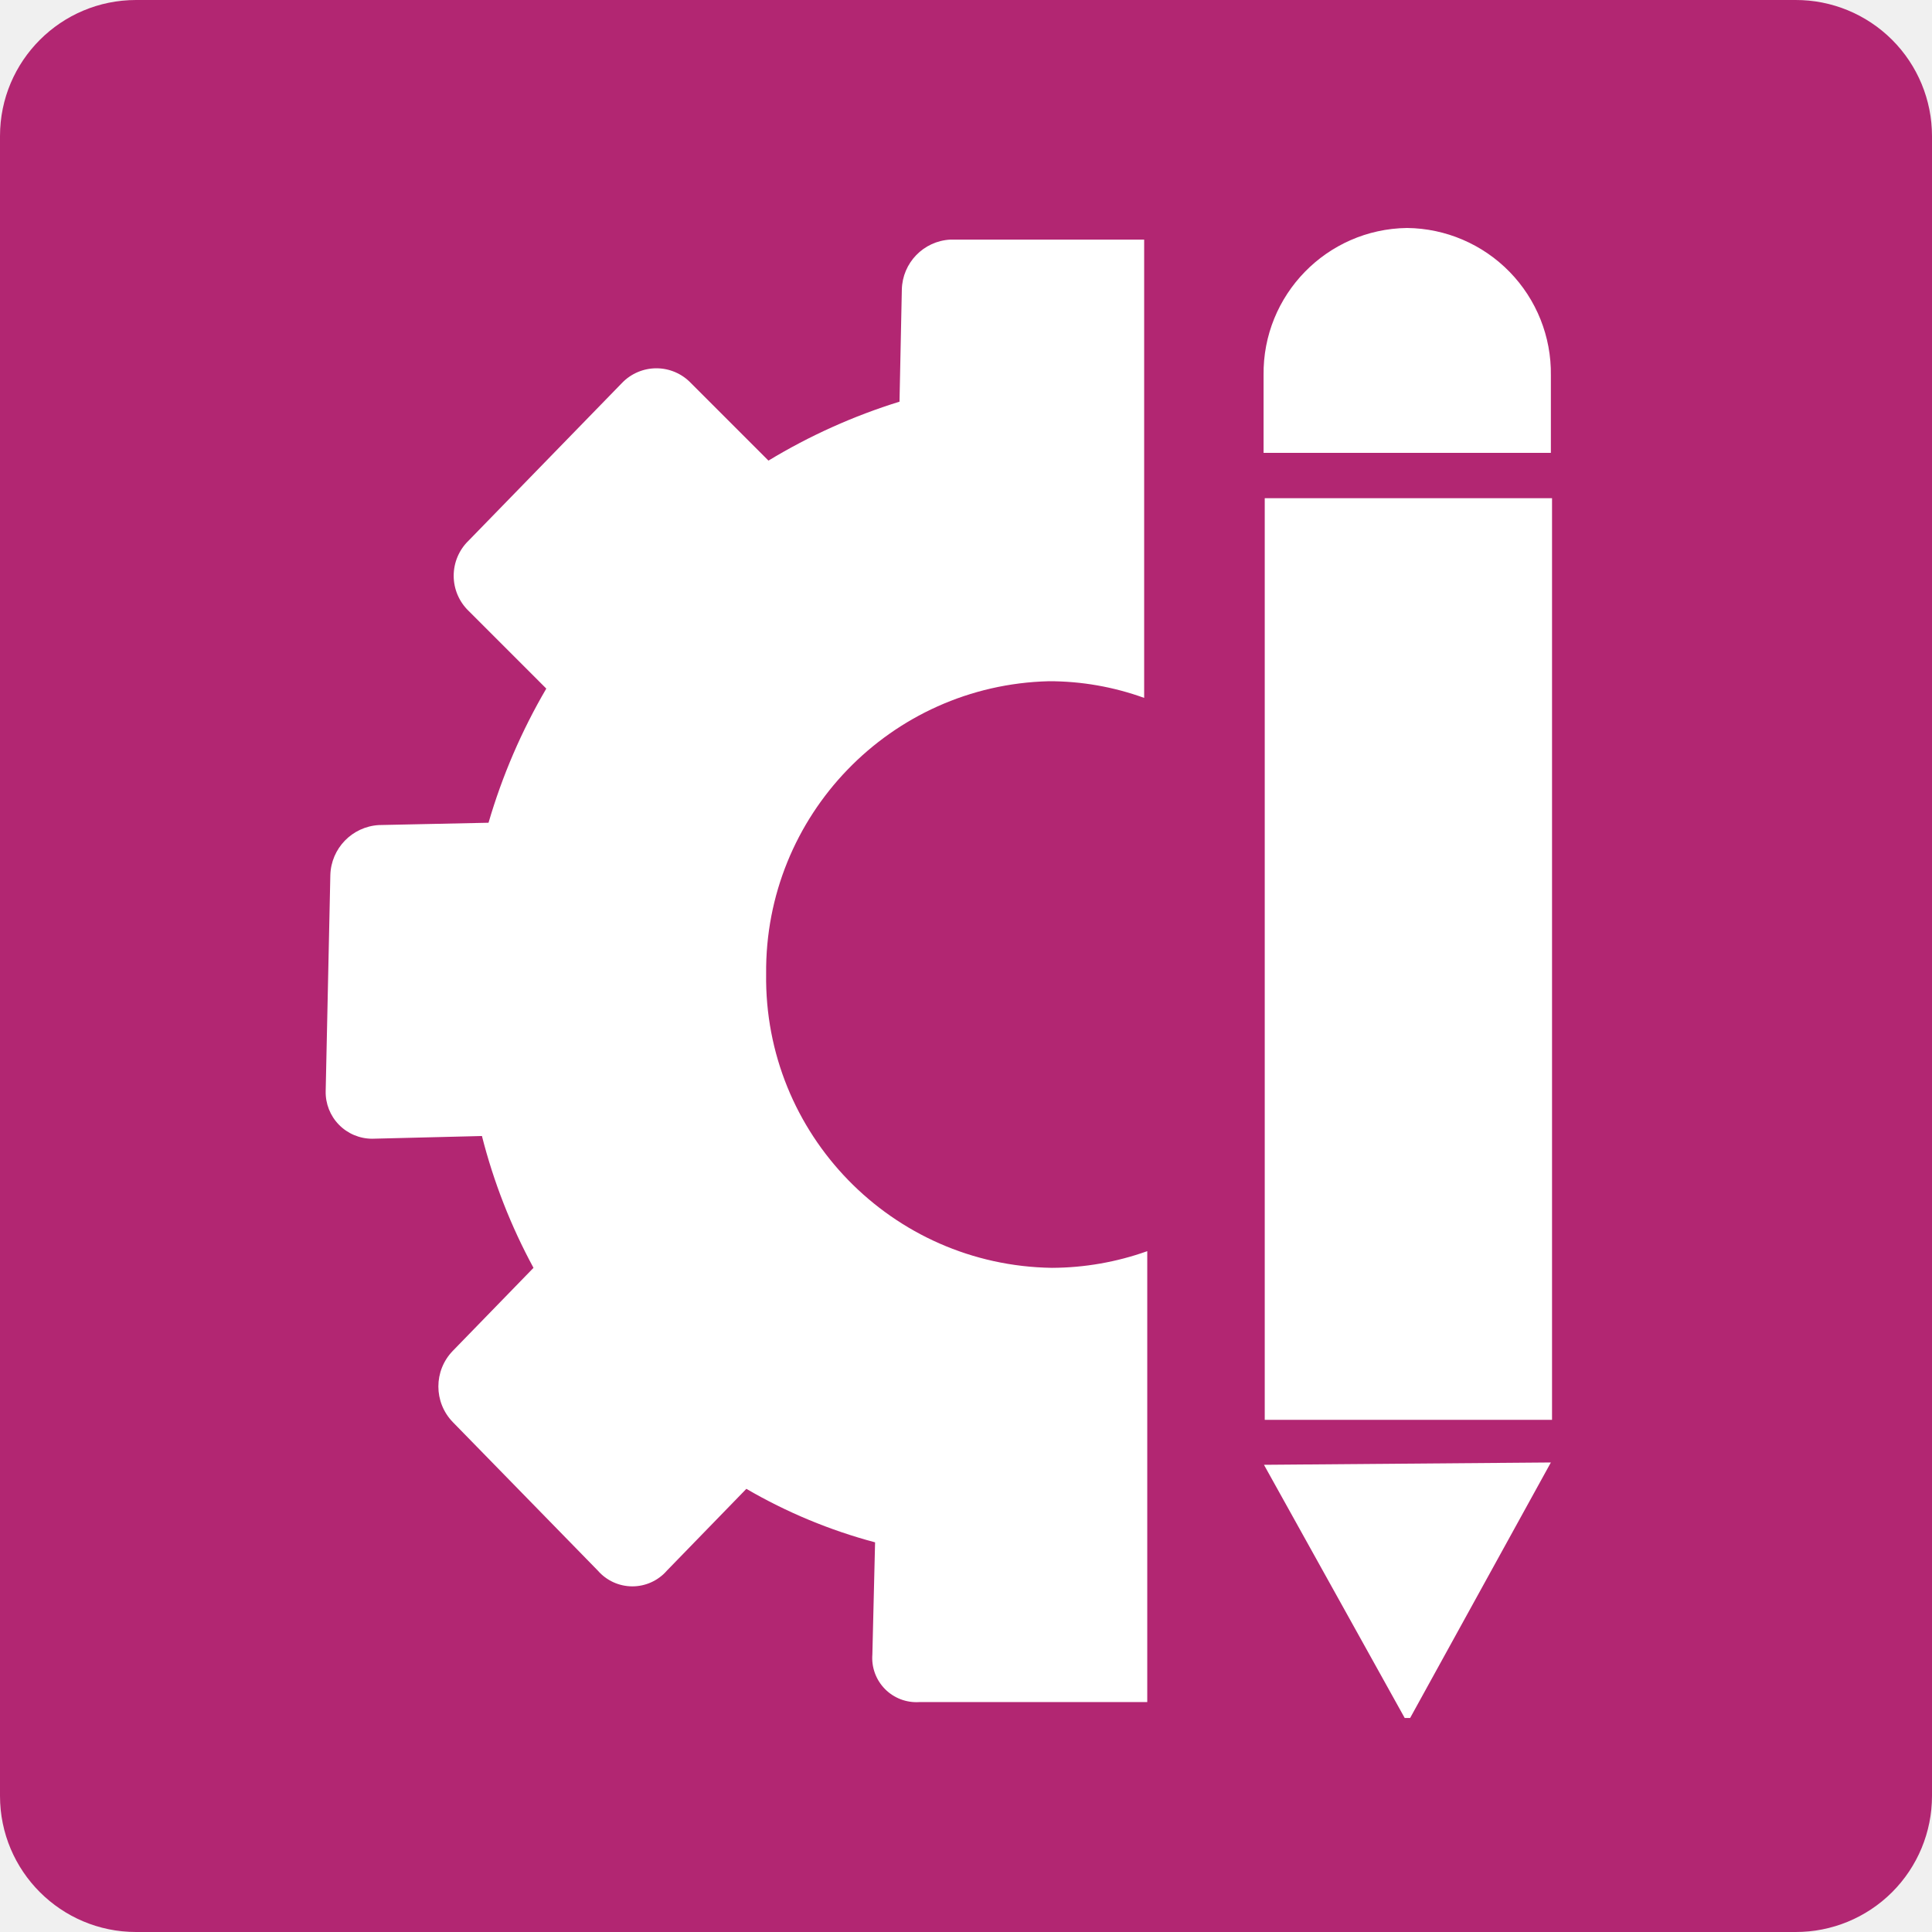
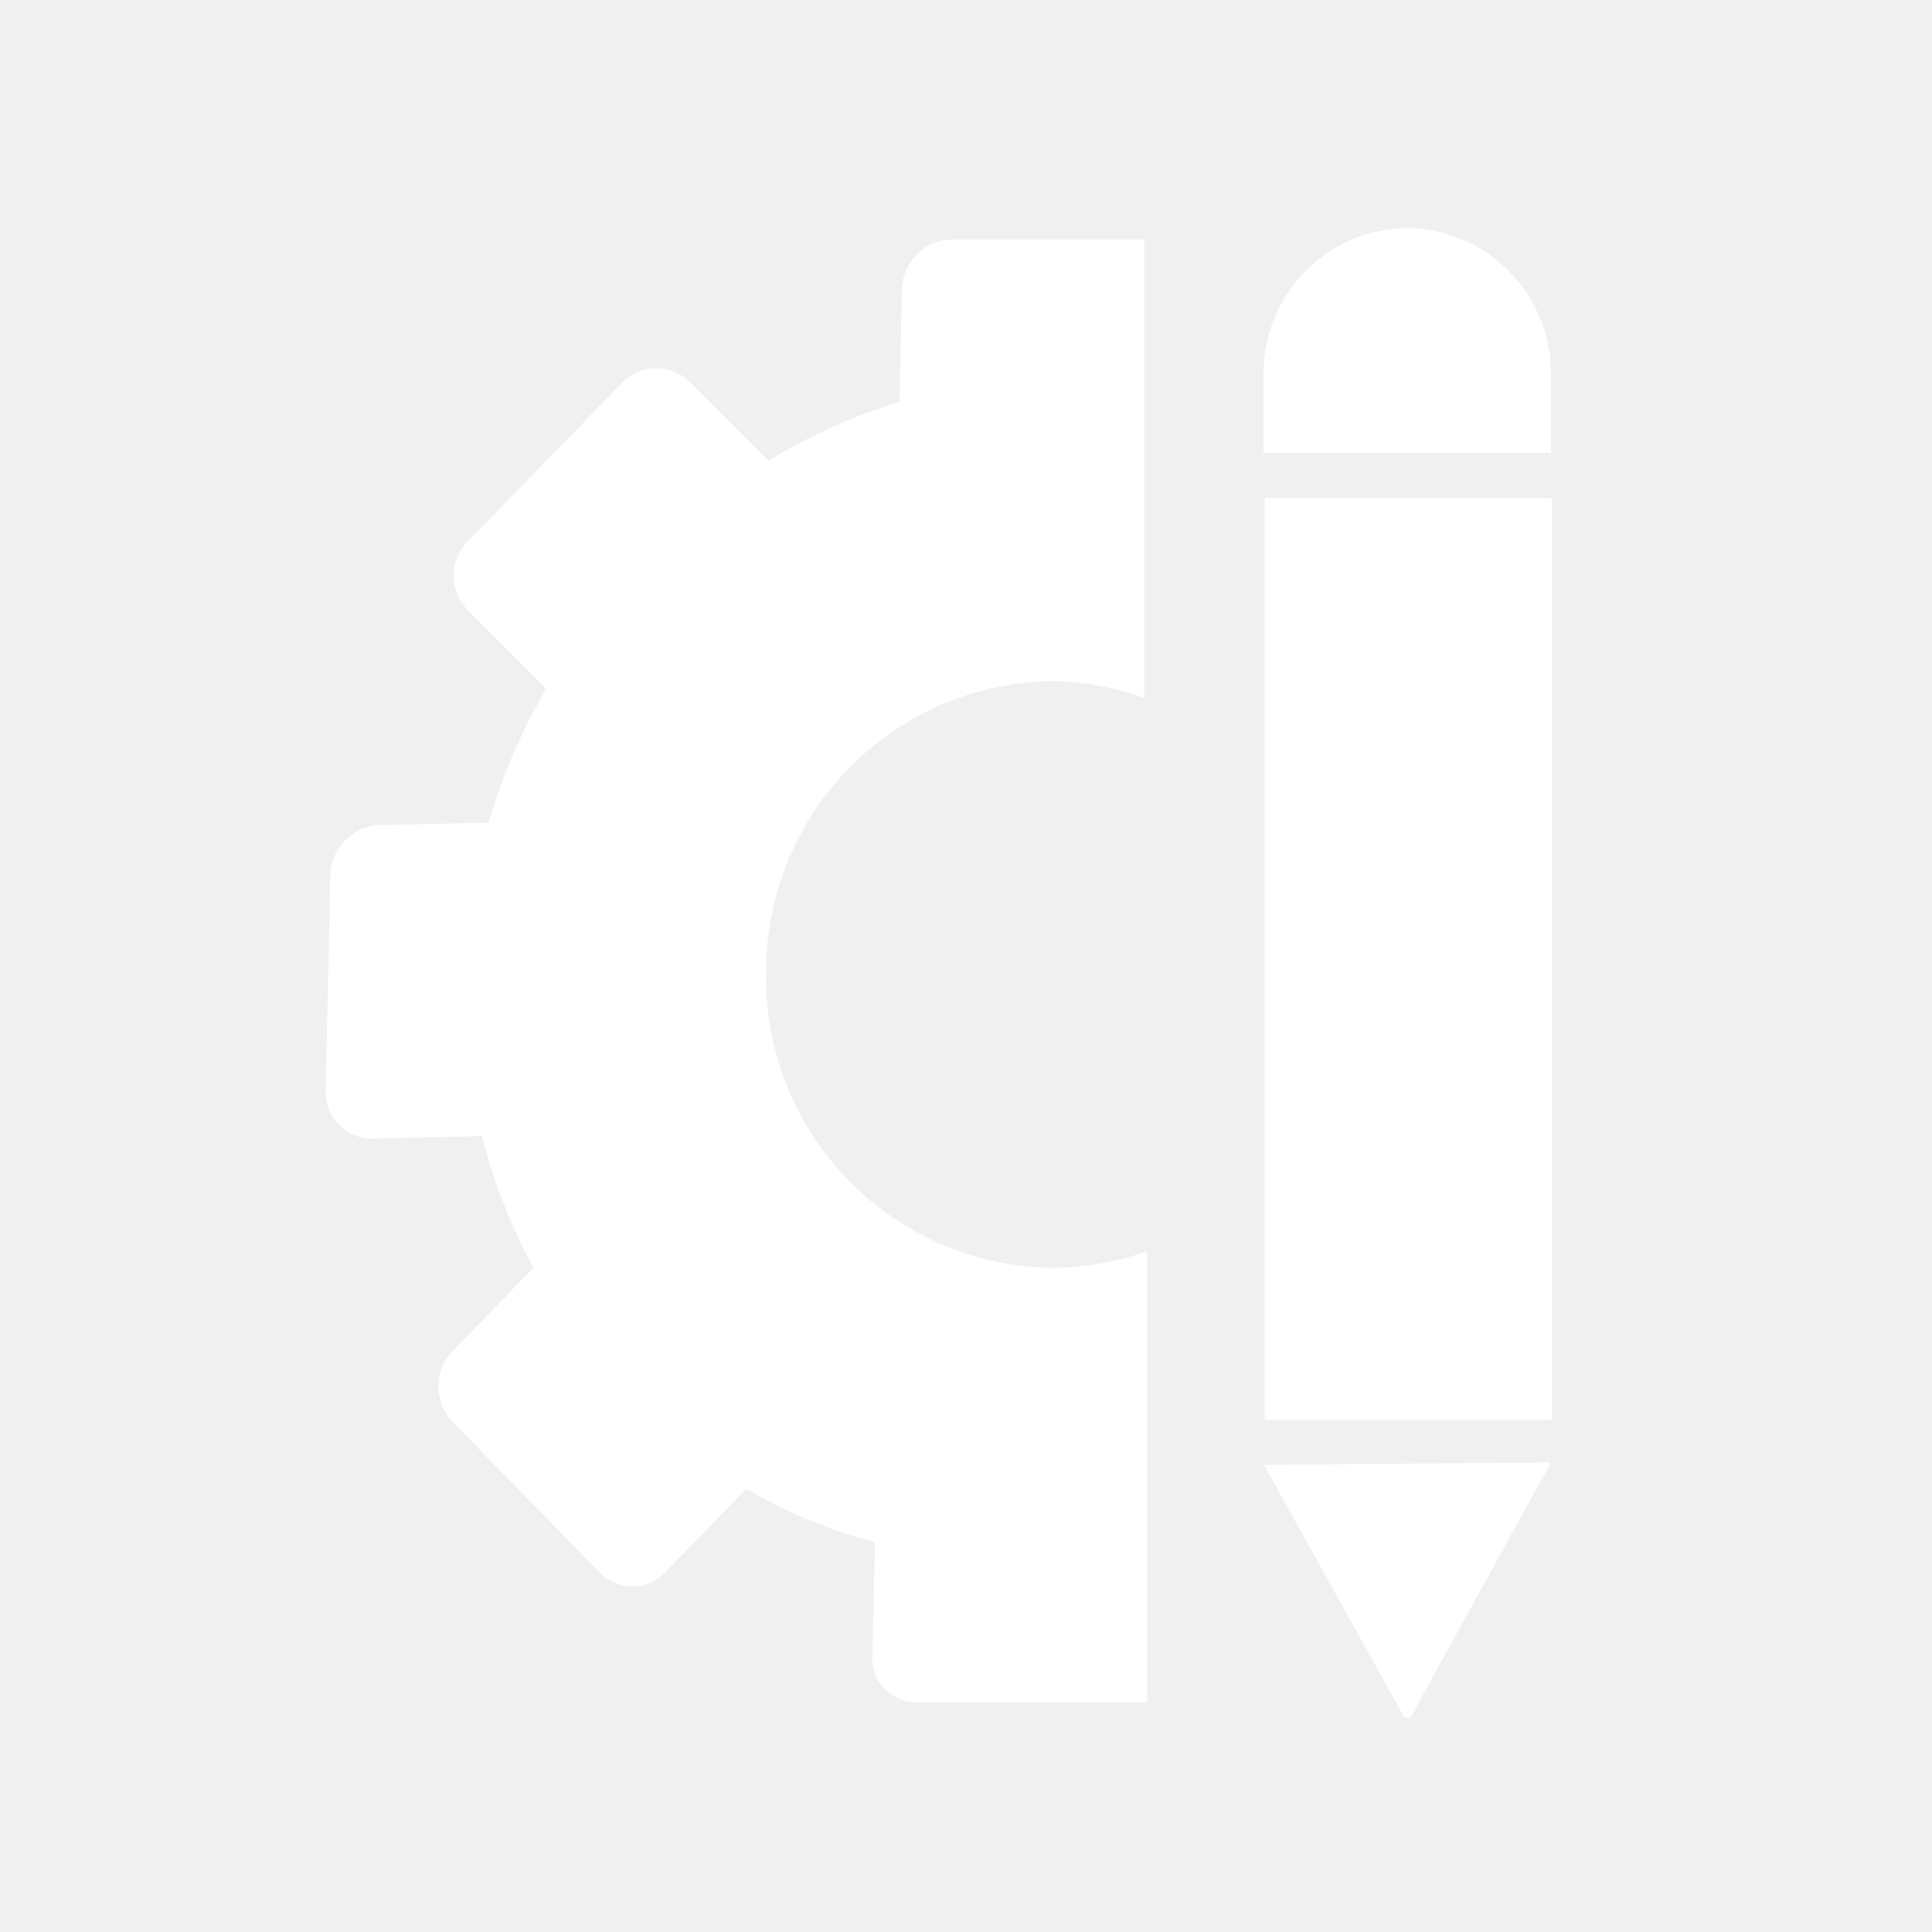
<svg xmlns="http://www.w3.org/2000/svg" viewBox="0 0 49.83 49.83" width="49.83" height="49.83">
  <defs>
-     <style>.icls-1{fill:#b22672}.icls-2{fill:#fff}</style>
+     <style>.jcls-1{fill:transparent}.jcls-2{fill:#fff}</style>
  </defs>
-   <g id="iLayer_1" data-name="Layer 1">
-     <path class="icls-1" d="M49.83 3.51v42.81a3.51 3.51 0 01-3.52 3.51H3.51A3.51 3.51 0 010 46.32V3.51A3.51 3.51 0 013.51 0h42.8a3.51 3.51 0 013.52 3.51z" />
-     <path class="icls-2" d="M40 11.68v-2a3.75 3.75 0 00-3.71-3.8 3.75 3.75 0 00-3.7 3.8v2zM19.76 25.12a7.48 7.48 0 007.37 7.58 7.39 7.39 0 002.46-.43V43.9h-5.88a1.14 1.14 0 01-1.21-1.23l.07-2.89a13.49 13.49 0 01-3.32-1.38l-2.05 2.11a1.18 1.18 0 01-1.78 0l-3.74-3.83a1.32 1.32 0 010-1.84l2.08-2.14a14.73 14.73 0 01-1.33-3.4l-2.83.07a1.2 1.2 0 01-1.2-1.23l.12-5.57a1.33 1.33 0 011.25-1.29l2.83-.06a15.39 15.39 0 011.49-3.46l-2-2a1.26 1.26 0 010-1.82l3.95-4.06a1.23 1.23 0 011.78 0l2 2a15.2 15.2 0 013.38-1.52l.06-2.89a1.32 1.32 0 011.25-1.29h5V18a7.19 7.19 0 00-2.46-.43 7.48 7.48 0 00-7.29 7.55zM32.6 37.78l3.63 6.53h.14L40 37.72zM32.62 12.85h7.41v23.77h-7.41z" />
+   <g id="jLayer_1" data-name="Layer 1">
+     <path class="jcls-1" d="M49.83 3.51v42.81a3.51 3.51 0 01-3.52 3.51H3.51A3.51 3.51 0 010 46.32V3.51A3.51 3.51 0 013.51 0h42.8a3.51 3.51 0 013.52 3.51z" />
+     <path class="jcls-2" d="M40 11.68v-2a3.75 3.75 0 00-3.71-3.8 3.75 3.75 0 00-3.7 3.8v2zM19.76 25.12a7.48 7.48 0 007.37 7.58 7.39 7.39 0 002.46-.43V43.9h-5.88a1.14 1.14 0 01-1.21-1.23l.07-2.89a13.49 13.49 0 01-3.32-1.38l-2.05 2.11a1.18 1.18 0 01-1.78 0l-3.74-3.83a1.32 1.32 0 010-1.84l2.08-2.14a14.73 14.73 0 01-1.33-3.4l-2.83.07a1.2 1.2 0 01-1.2-1.23l.12-5.57a1.33 1.33 0 011.25-1.29l2.83-.06a15.39 15.39 0 011.49-3.46l-2-2a1.26 1.26 0 010-1.82l3.95-4.06a1.23 1.23 0 011.78 0l2 2a15.2 15.2 0 013.38-1.52l.06-2.89a1.32 1.32 0 011.25-1.29h5V18a7.19 7.19 0 00-2.46-.43 7.48 7.48 0 00-7.29 7.55zM32.6 37.78l3.63 6.53h.14L40 37.72zM32.62 12.85h7.41v23.77h-7.41z" />
  </g>
</svg>
